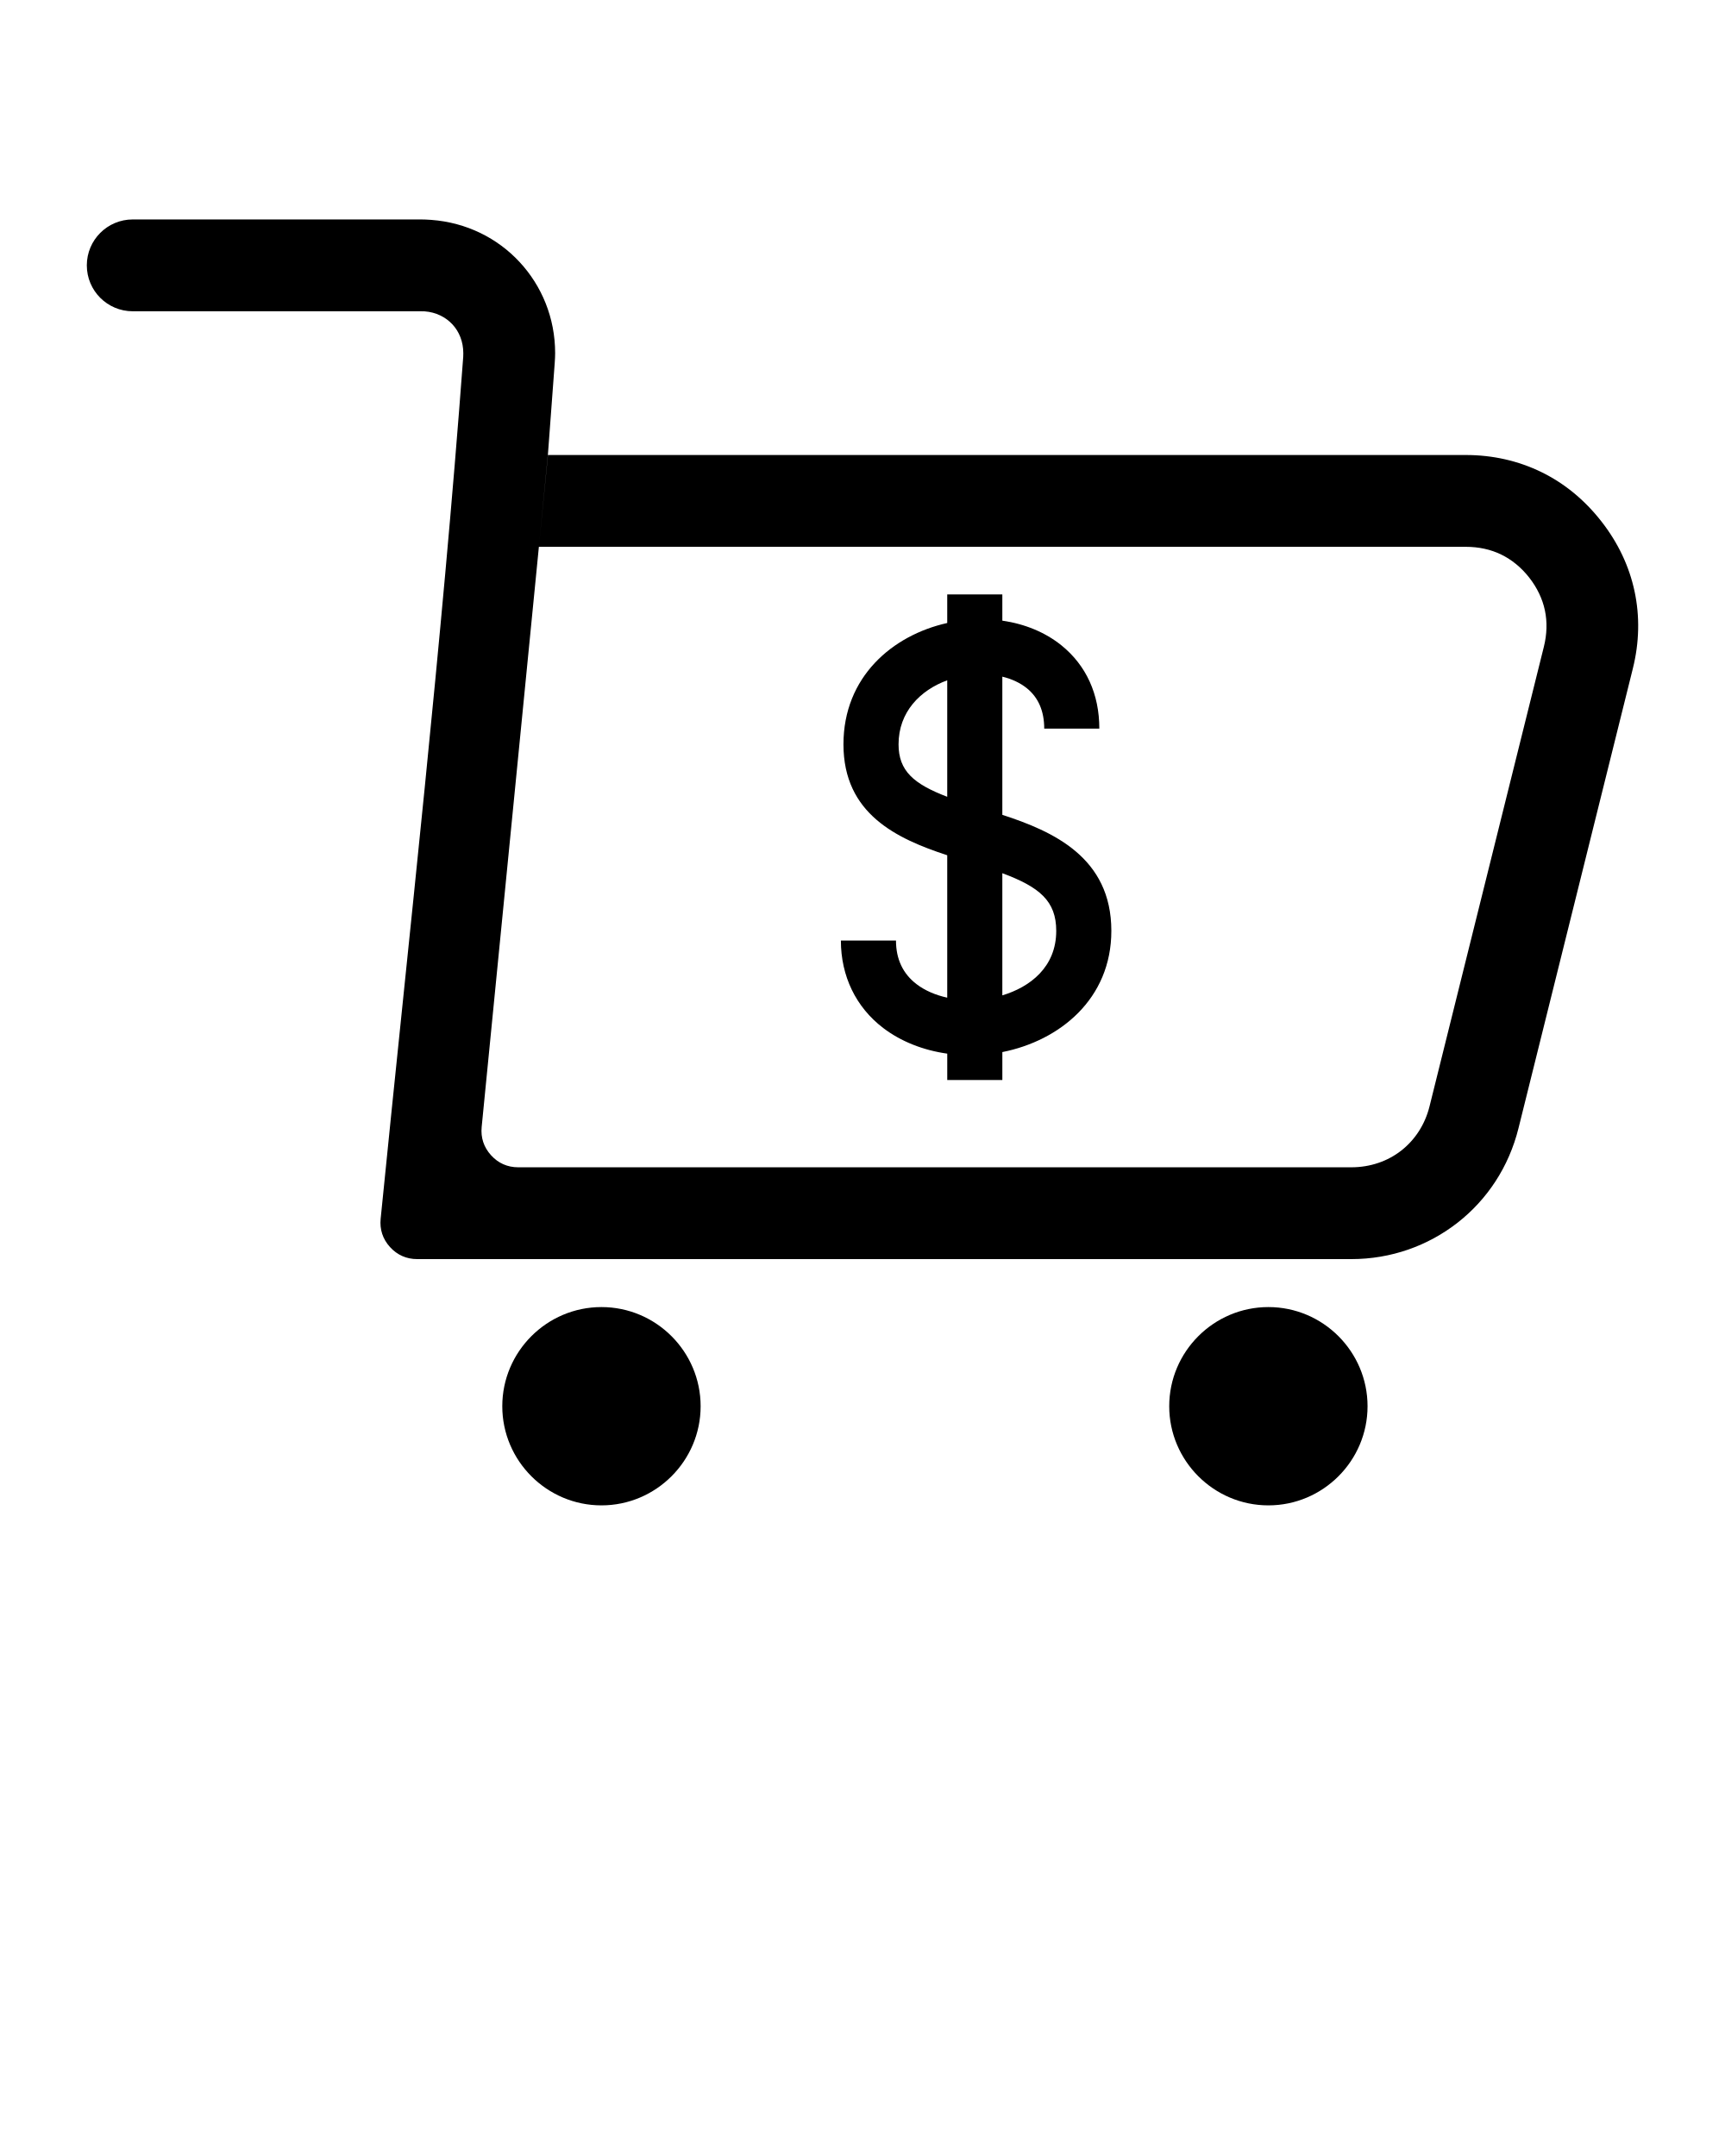
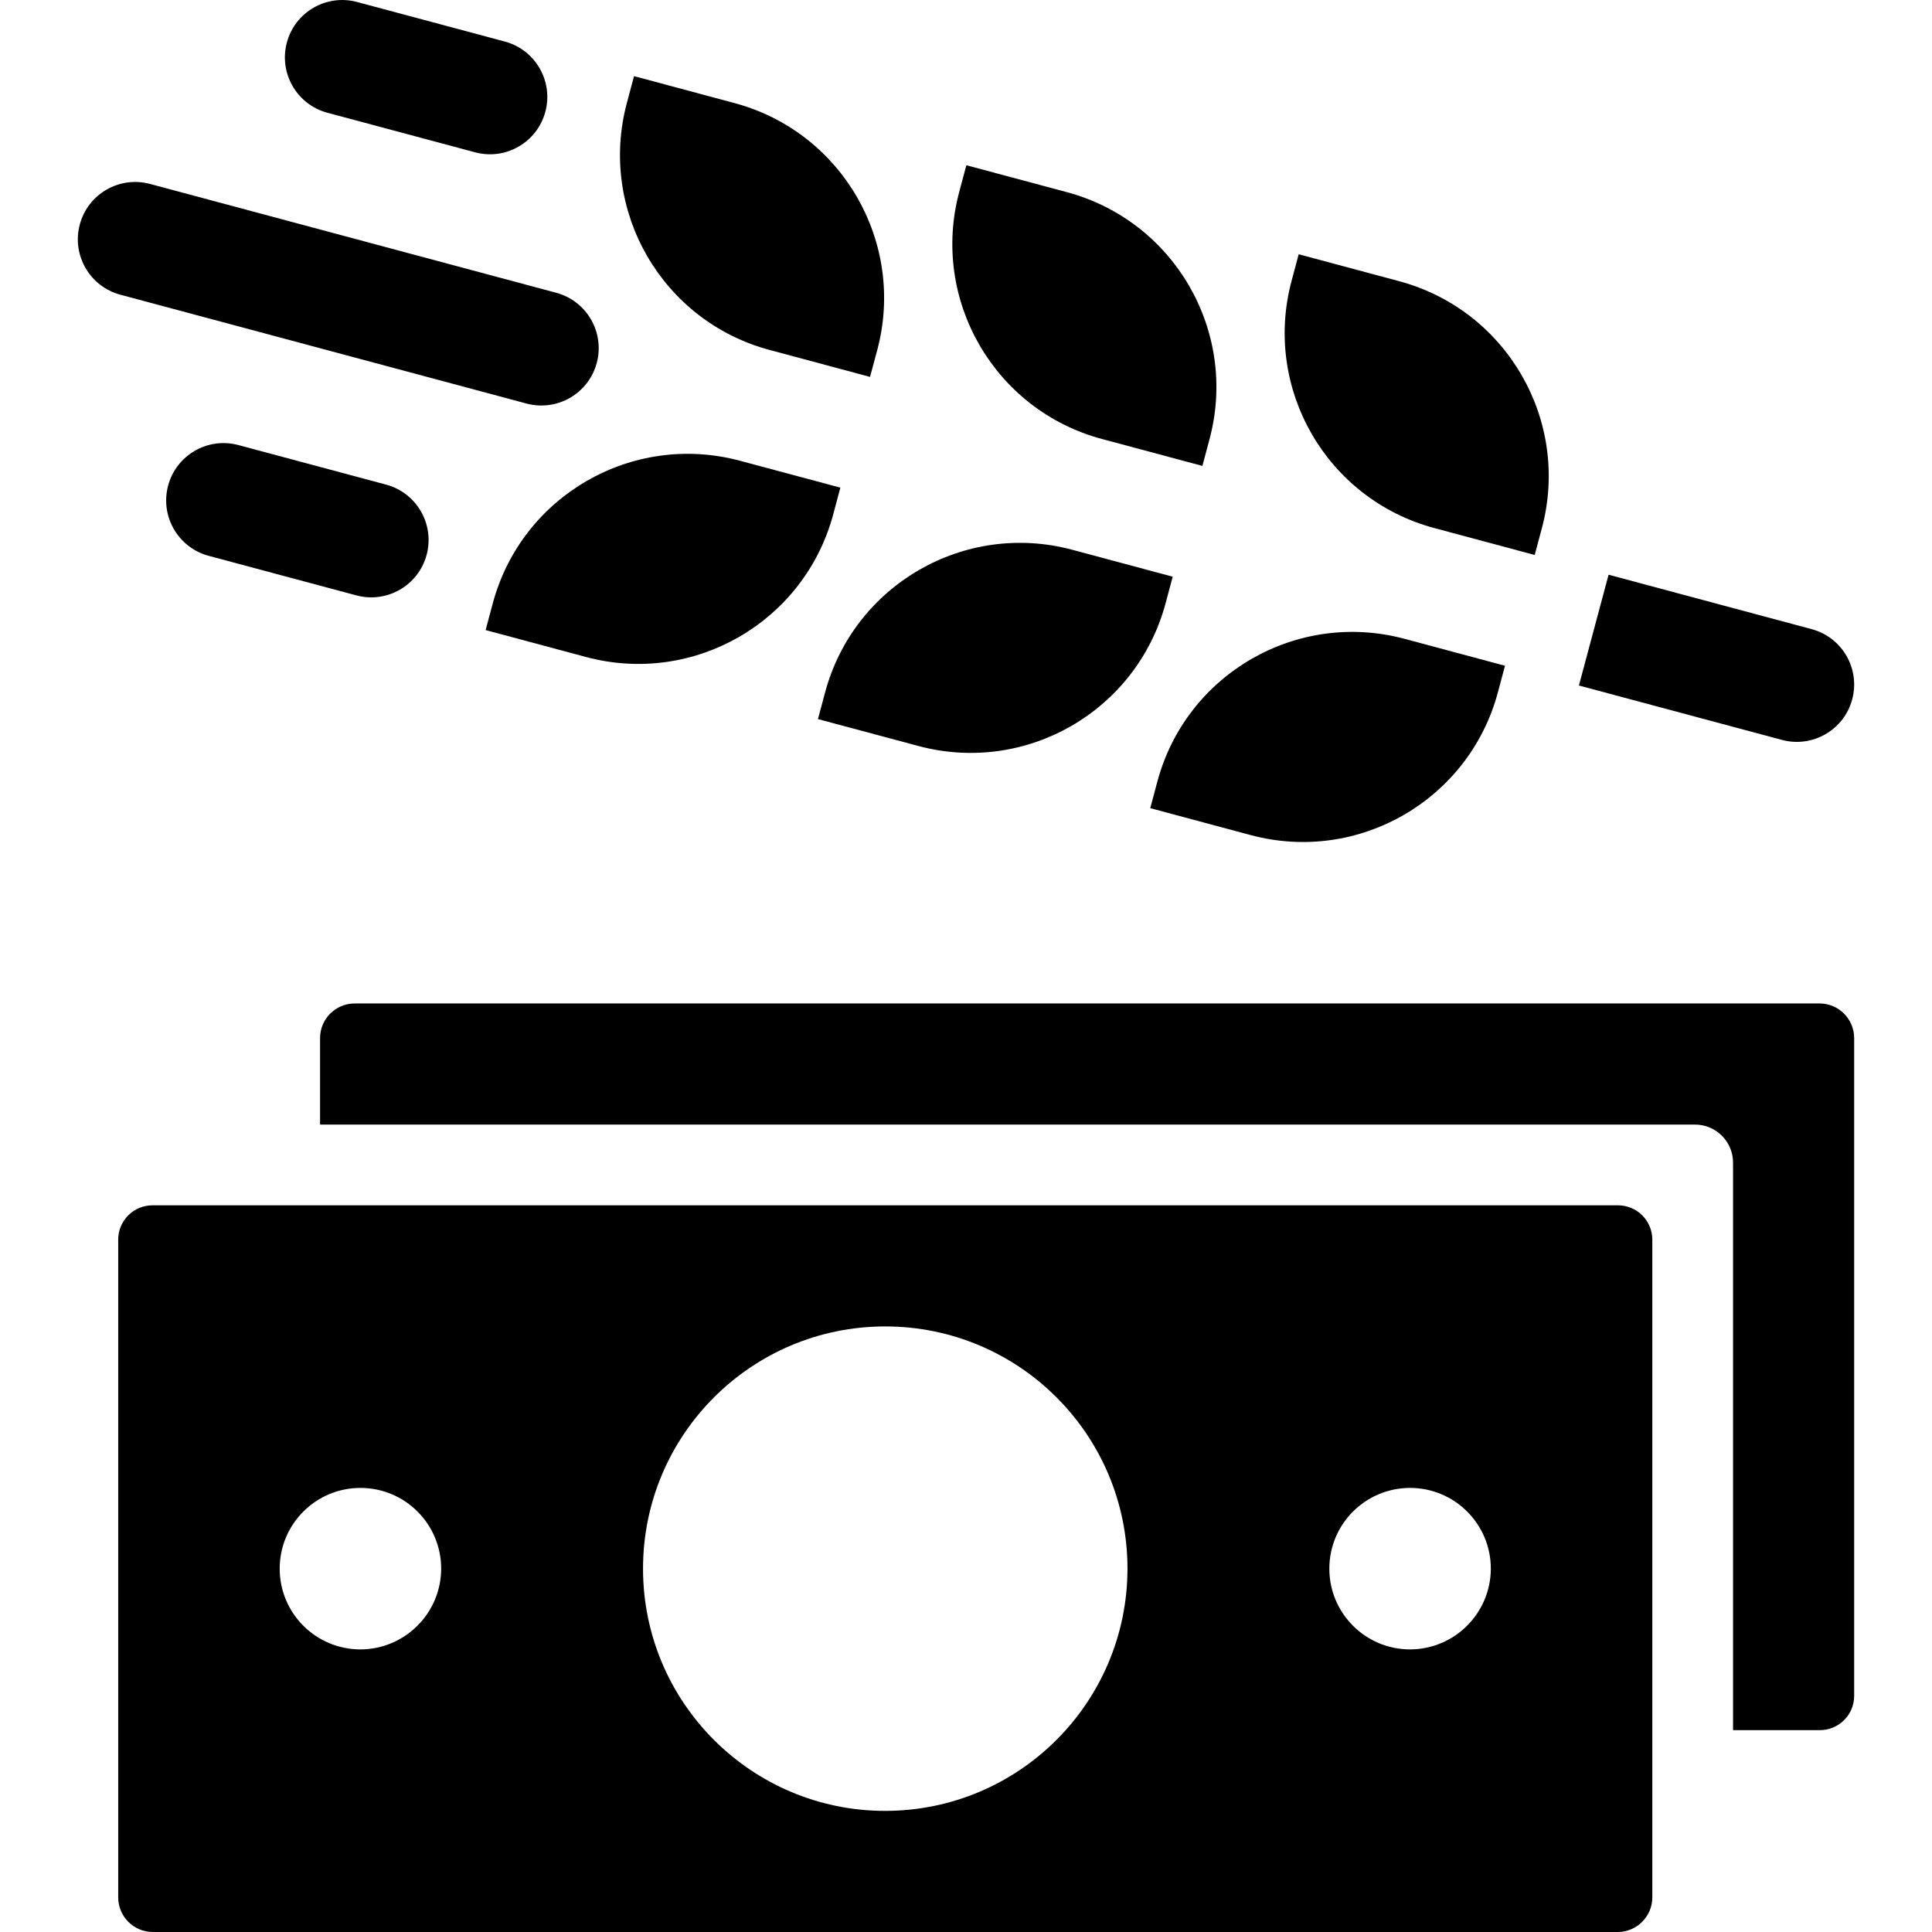
- <svg xmlns="http://www.w3.org/2000/svg" version="1.1" x="0px" y="0px" viewBox="0 0 100 125" enable-background="new 0 0 100 100" xml:space="preserve">
-   <g>
-     <path d="M34.867,75.781c-3.166,0-5.749,2.582-5.749,5.749c0,3.165,2.583,5.748,5.749,5.748s5.749-2.583,5.749-5.748   C40.616,78.363,38.033,75.781,34.867,75.781z" />
-     <path d="M94.757,34.285c-0.308-1.447-0.953-2.817-1.928-4.062c-0.978-1.25-2.15-2.208-3.476-2.854   c-1.338-0.652-2.813-0.989-4.387-0.989H31.765l-0.51,5.16l0.51-5.208l0.391-5.26c0.017-0.231,0.026-0.43,0.026-0.596   c0-2.044-0.774-3.898-2.063-5.287c-1.284-1.384-3.077-2.289-5.122-2.441c-0.227-0.017-0.425-0.025-0.594-0.025H7.694   c-1.47,0-2.661,1.191-2.661,2.662s1.191,2.662,2.661,2.662h16.709c0.106,0,0.179,0.001,0.22,0.005   c0.647,0.048,1.21,0.329,1.607,0.757c0.392,0.422,0.628,1.007,0.628,1.668c0,0.104-0.001,0.178-0.005,0.221   c-1.239,16.675-3.123,33.319-4.786,49.961c-0.062,0.621,0.122,1.179,0.541,1.642C23.026,72.761,23.563,73,24.186,73h54.152   c2.305,0,4.445-0.772,6.159-2.111c1.709-1.335,2.973-3.229,3.531-5.476l6.627-26.642C95.036,37.246,95.066,35.735,94.757,34.285z    M89.498,37.503l-6.627,26.642c-0.264,1.063-0.851,1.948-1.64,2.564c-0.784,0.613-1.789,0.968-2.894,0.968H30.042   c-0.623,0-1.159-0.238-1.577-0.7c-0.419-0.462-0.603-1.019-0.542-1.639l3.226-32.715l0.09-0.92h53.728   c0.76,0,1.451,0.152,2.058,0.448c0.618,0.301,1.166,0.75,1.626,1.337c0.461,0.591,0.766,1.231,0.908,1.899   C89.7,36.053,89.682,36.767,89.498,37.503z" />
-     <path d="M73.53,75.781c-3.166,0-5.749,2.582-5.749,5.749c0,3.165,2.583,5.748,5.749,5.748s5.748-2.583,5.748-5.748   C79.278,78.363,76.696,75.781,73.53,75.781z" />
-     <path d="M58.106,47.242v-8.011c0.551,0.134,1.036,0.36,1.42,0.67c0.67,0.54,1.009,1.328,1.009,2.343h3.194   c0-1.999-0.761-3.668-2.197-4.828c-0.932-0.752-2.119-1.244-3.426-1.432v-1.521h-3.194v1.657c-3.182,0.711-6.016,3.127-6.016,7.035   c0,4.033,3.088,5.47,6.016,6.431v8.257c-0.685-0.151-1.3-0.418-1.775-0.781c-0.794-0.605-1.196-1.457-1.196-2.532h-3.194   c0,2.065,0.872,3.867,2.455,5.072c1.02,0.777,2.306,1.288,3.711,1.486v1.528h3.194v-1.619c3.319-0.658,6.319-3.076,6.319-7.028   C64.426,49.708,61.046,48.199,58.106,47.242z M54.912,46.196c-1.944-0.743-2.822-1.501-2.822-3.04c0-1.878,1.256-3.141,2.822-3.713   V46.196z M58.106,57.709v-7.083c2.155,0.802,3.125,1.611,3.125,3.344C61.231,56.078,59.707,57.227,58.106,57.709z" />
+ <svg xmlns="http://www.w3.org/2000/svg" height="100px" width="100px" fill="#000000" viewBox="0 0 44 47.856" x="0px" y="0px">
+   <g data-name="Layer 2">
+     <g>
+       <path d="M43.15,24.856H6.85a.858.858,0,0,0-.85.86v2.14H40.05a.943.943,0,0,1,.95.95v14.05h2.15a.849.849,0,0,0,.85-.85v-16.29A.858.858,0,0,0,43.15,24.856Z" />
+       <path d="M38.15,29.856H1.85a.849.849,0,0,0-.85.85v16.29a.858.858,0,0,0,.85.86H38.15a.858.858,0,0,0,.85-.86v-16.29A.849.849,0,0,0,38.15,29.856Zm-31.15,11a2,2,0,1,1,2-2A2.006,2.006,0,0,1,7,40.856Zm13,4a6,6,0,1,1,6-6A6.005,6.005,0,0,1,20,44.856Zm13-4a2,2,0,1,1,2-2A2.006,2.006,0,0,1,33,40.856Z" />
+       <path d="M18.888,12.079,16.401,11.413a5,5,0,0,0-6.124,3.536l-.176.658,2.487.667a5,5,0,0,0,6.124-3.536Z" />
+       <path d="M18.333,17.812l2.487.666A5,5,0,0,0,26.944,14.943l.176-.658-2.487-.667A5,5,0,0,0,18.509,17.154Z" />
+       <path d="M26.564,20.018l2.487.667a5,5,0,0,0,6.124-3.536l.176-.658L32.864,15.824a5,5,0,0,0-6.124,3.536Z" />
+       <path d="M17.136,8.669l2.487.667L19.8,8.677a5,5,0,0,0-3.536-6.124l-2.487-.667L13.601,2.545A5,5,0,0,0,17.136,8.669Z" />
+       <path d="M25.368,10.874l2.487.667.176-.658A5,5,0,0,0,24.496,4.759L22.009,4.093l-.176.658A5,5,0,0,0,25.368,10.874Z" />
+       <path d="M33.6,13.08l2.487.667.176-.658A5,5,0,0,0,32.728,6.965l-2.487-.667-.176.658A5,5,0,0,0,33.6,13.08Z" />
+       <path d="M43.951,17.324a1.42,1.42,0,0,0-1.004-1.74l-5.03-1.348-.735,2.744,5.03,1.348A1.42,1.42,0,0,0,43.951,17.324Z" />
+       <path d="M3.976,11.024a1.42,1.42,0,1,0-.735,2.744l3.659.98a1.42,1.42,0,1,0,.735-2.744Z" />
+       <path d="M6.182,2.793l3.659.98A1.42,1.42,0,0,0,10.576,1.029L6.917.049a1.42,1.42,0,0,0-.735,2.744Z" />
+       <path d="M11.114,9.996a1.42,1.42,0,0,0,.735-2.744L1.788,4.556a1.42,1.42,0,0,0-.735,2.744Z" />
+     </g>
  </g>
</svg>
